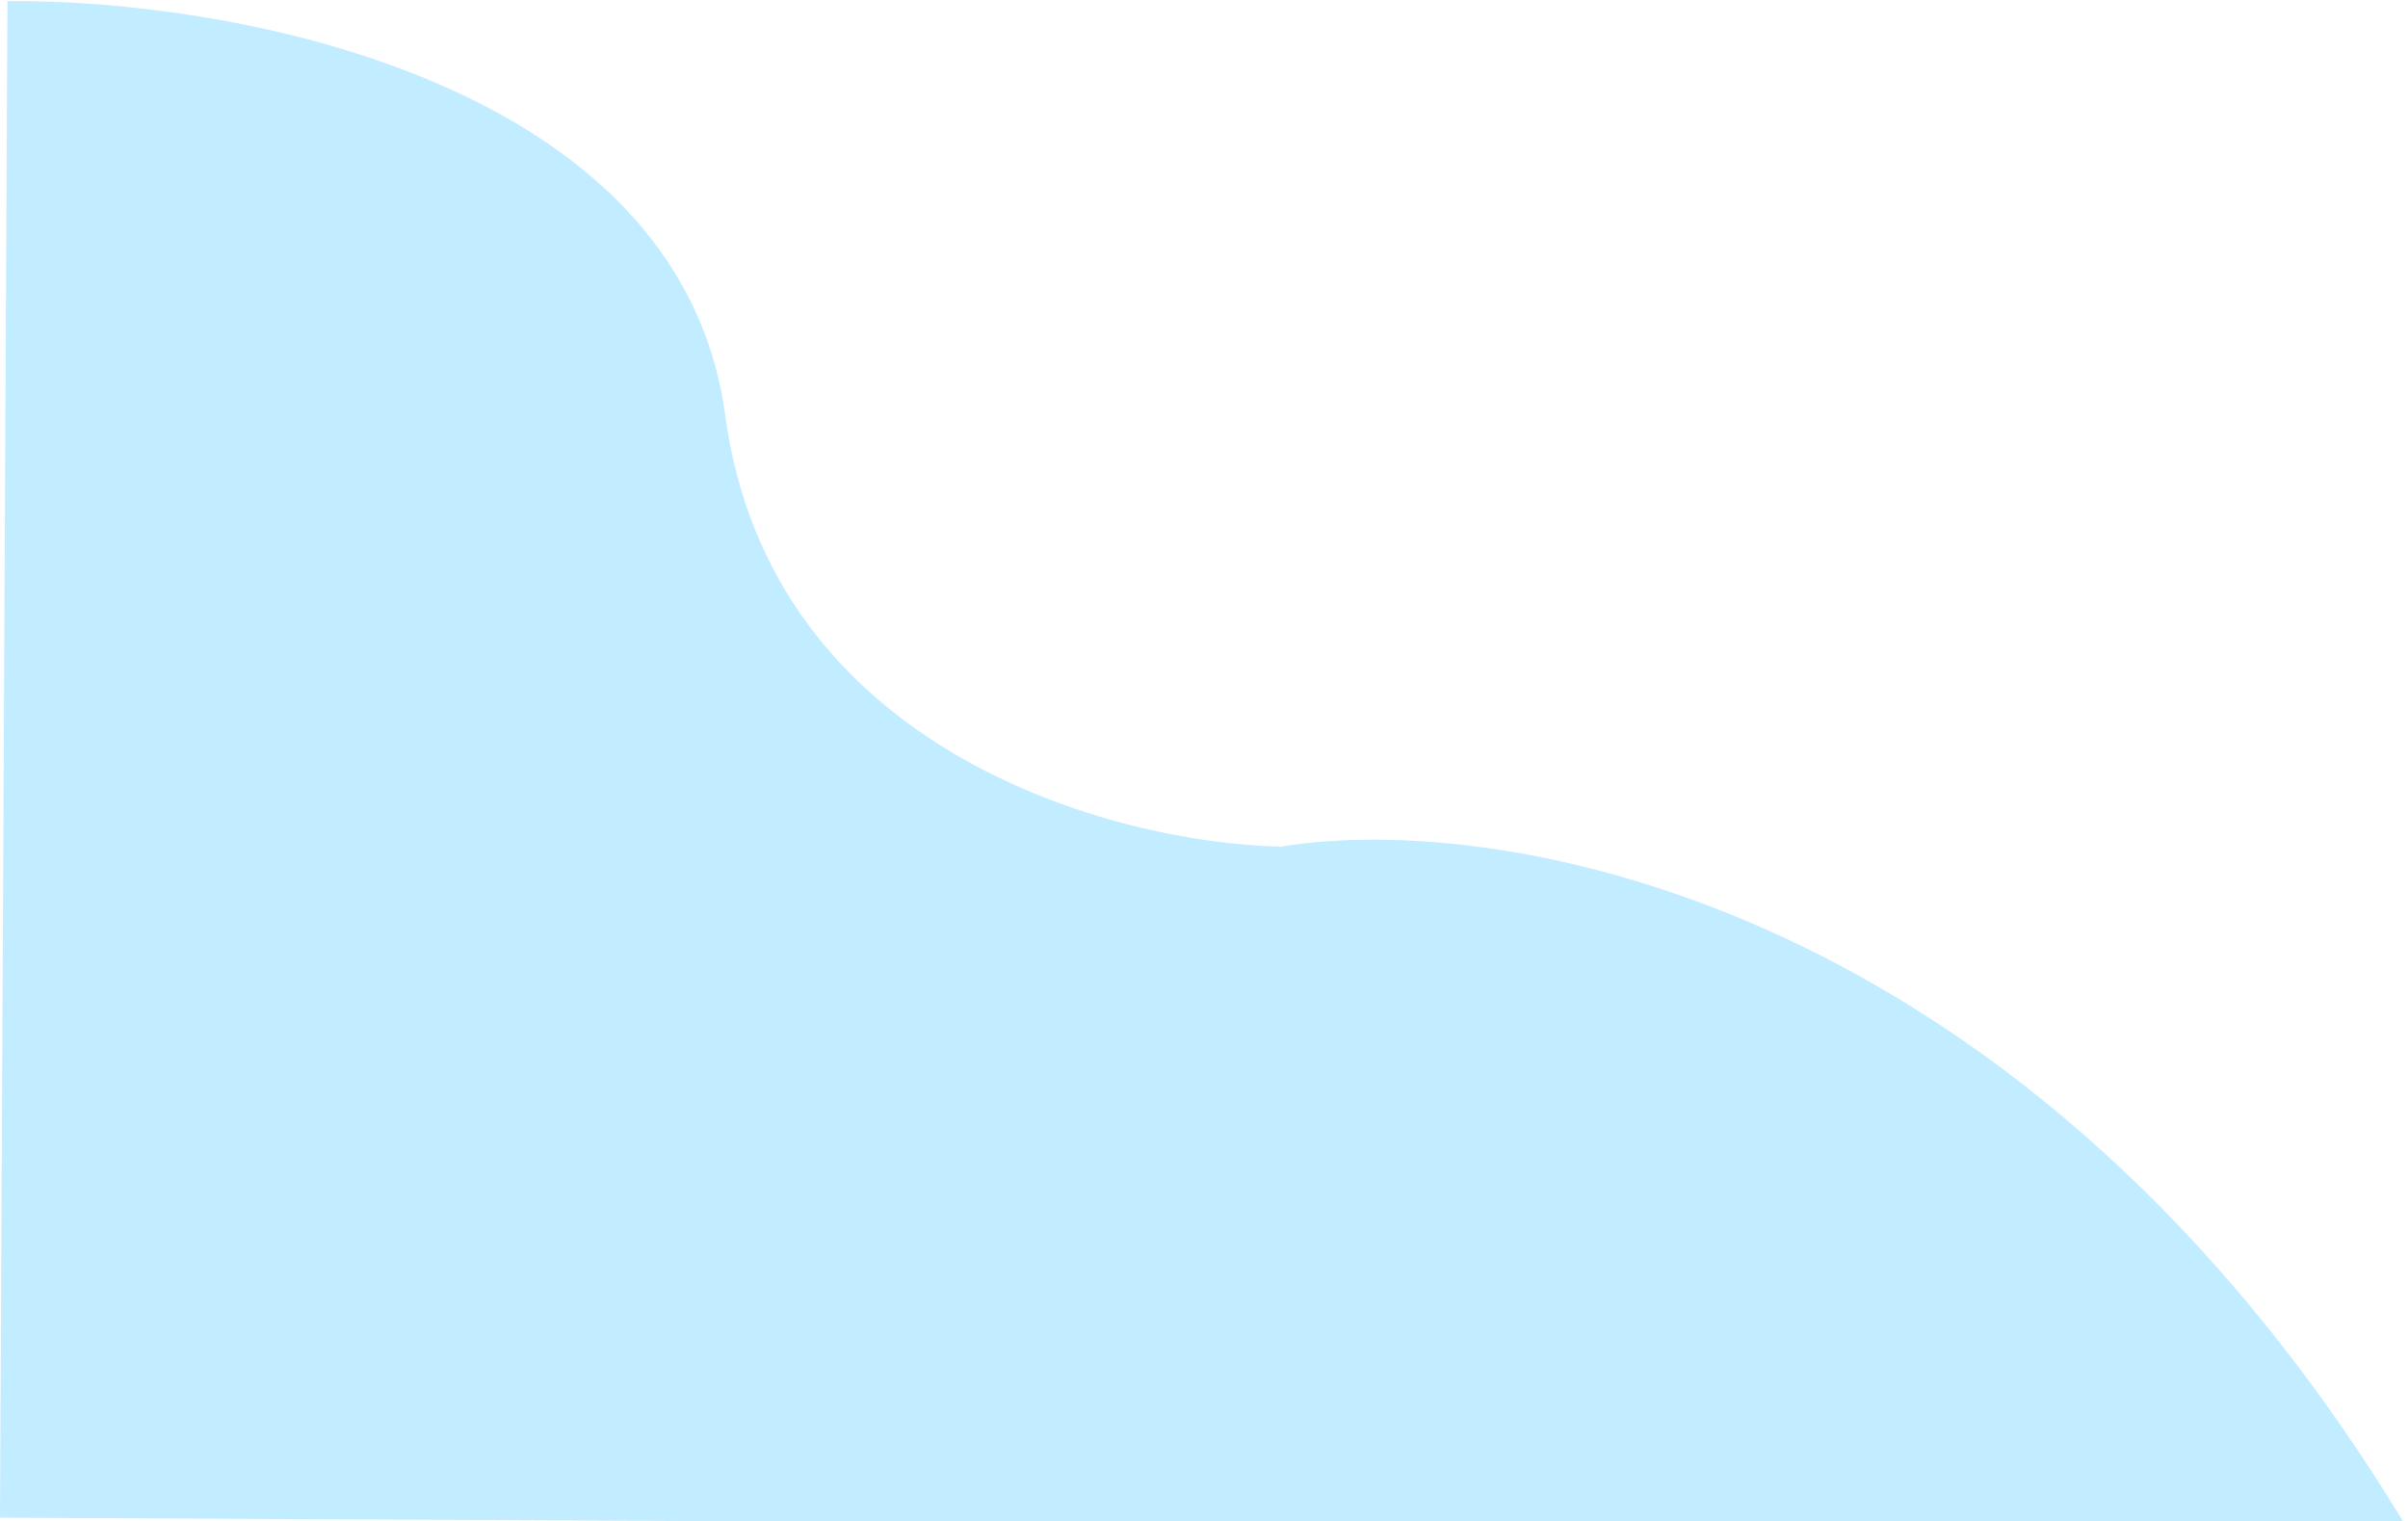
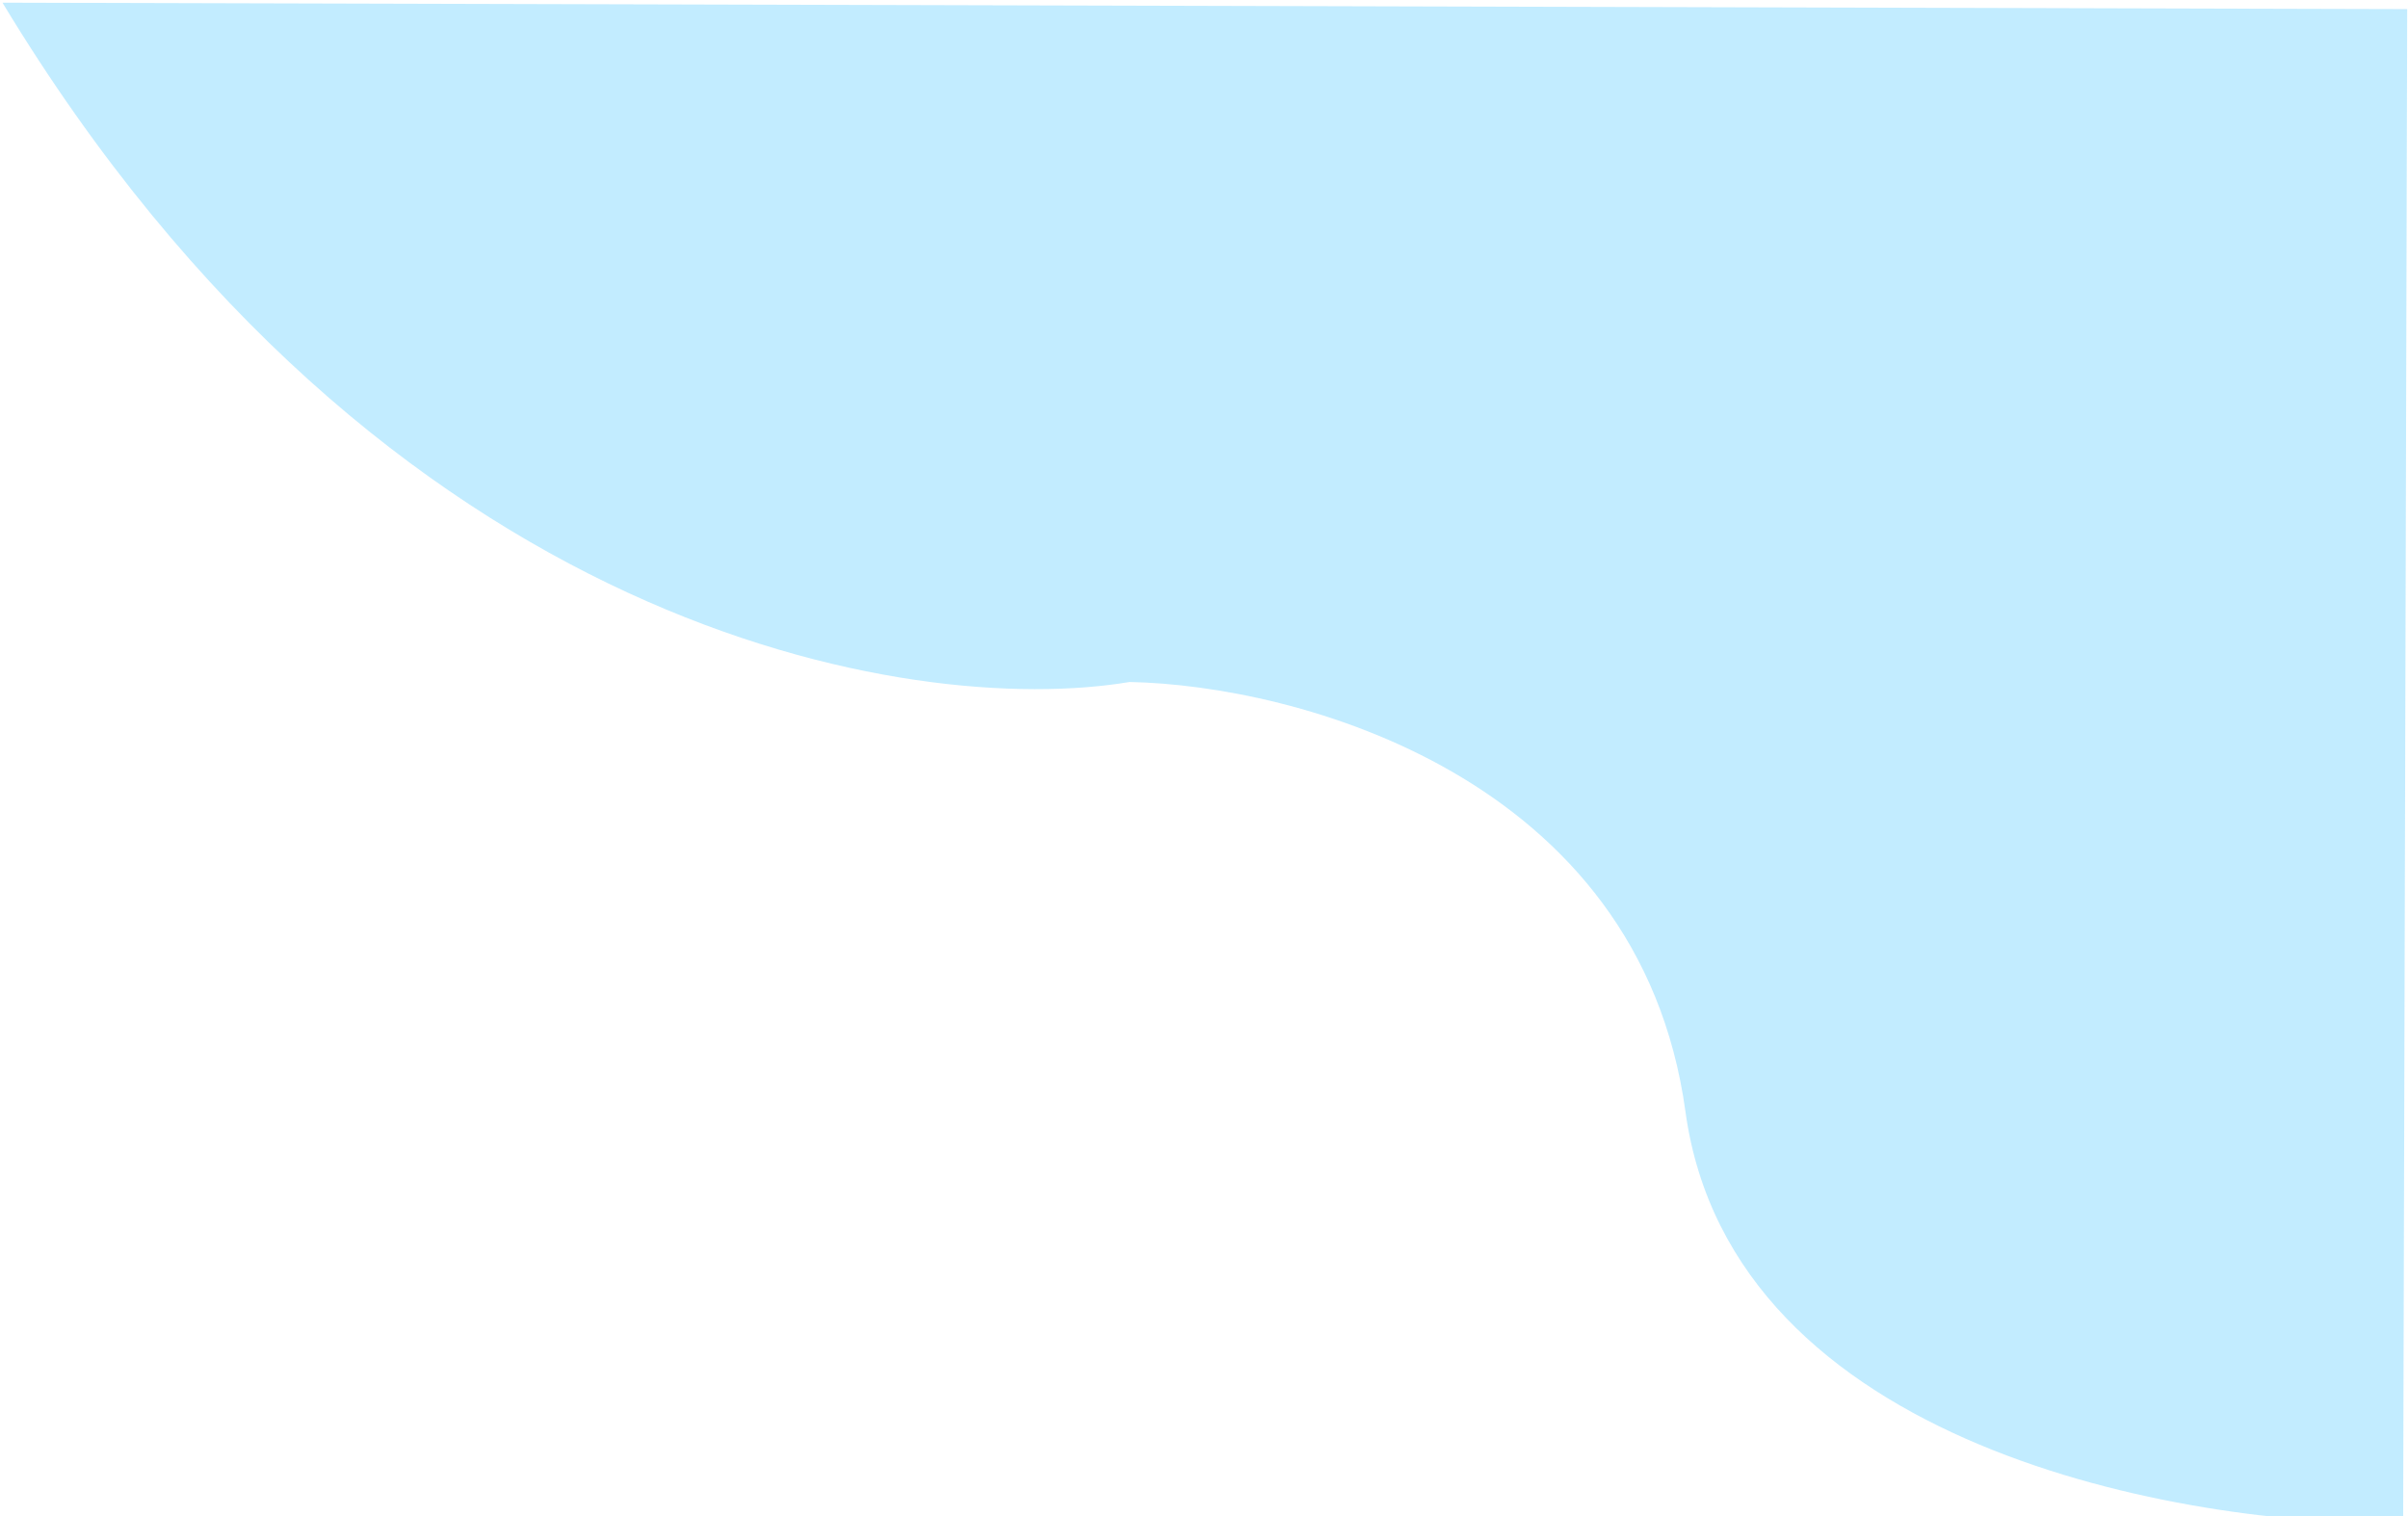
- <svg xmlns="http://www.w3.org/2000/svg" width="735" height="464" viewBox="0 0 736 464" fill="none">
-   <path d="M391.512 258.445C457.901 247.438 619.74 273.767 735.991 467.141L1.14441e-05 463.524L2.277 0.03C69.615 -0.639 207.763 23.74 221.658 126.609C235.553 229.479 340.684 257.362 391.512 258.445Z" fill="#00B2FF" fill-opacity="0.24" />
+ <svg xmlns="http://www.w3.org/2000/svg" width="737" height="464" viewBox="0 0 737 464" fill="none">
+   <path d="M345.701 208.745C279.337 219.9 117.44 193.933 0.757 0.819L736.754 2.793L735.512 466.291C668.176 467.111 529.973 443.04 515.849 340.202C501.725 237.364 396.532 209.715 345.701 208.745Z" fill="#00B2FF" fill-opacity="0.24" />
</svg>
